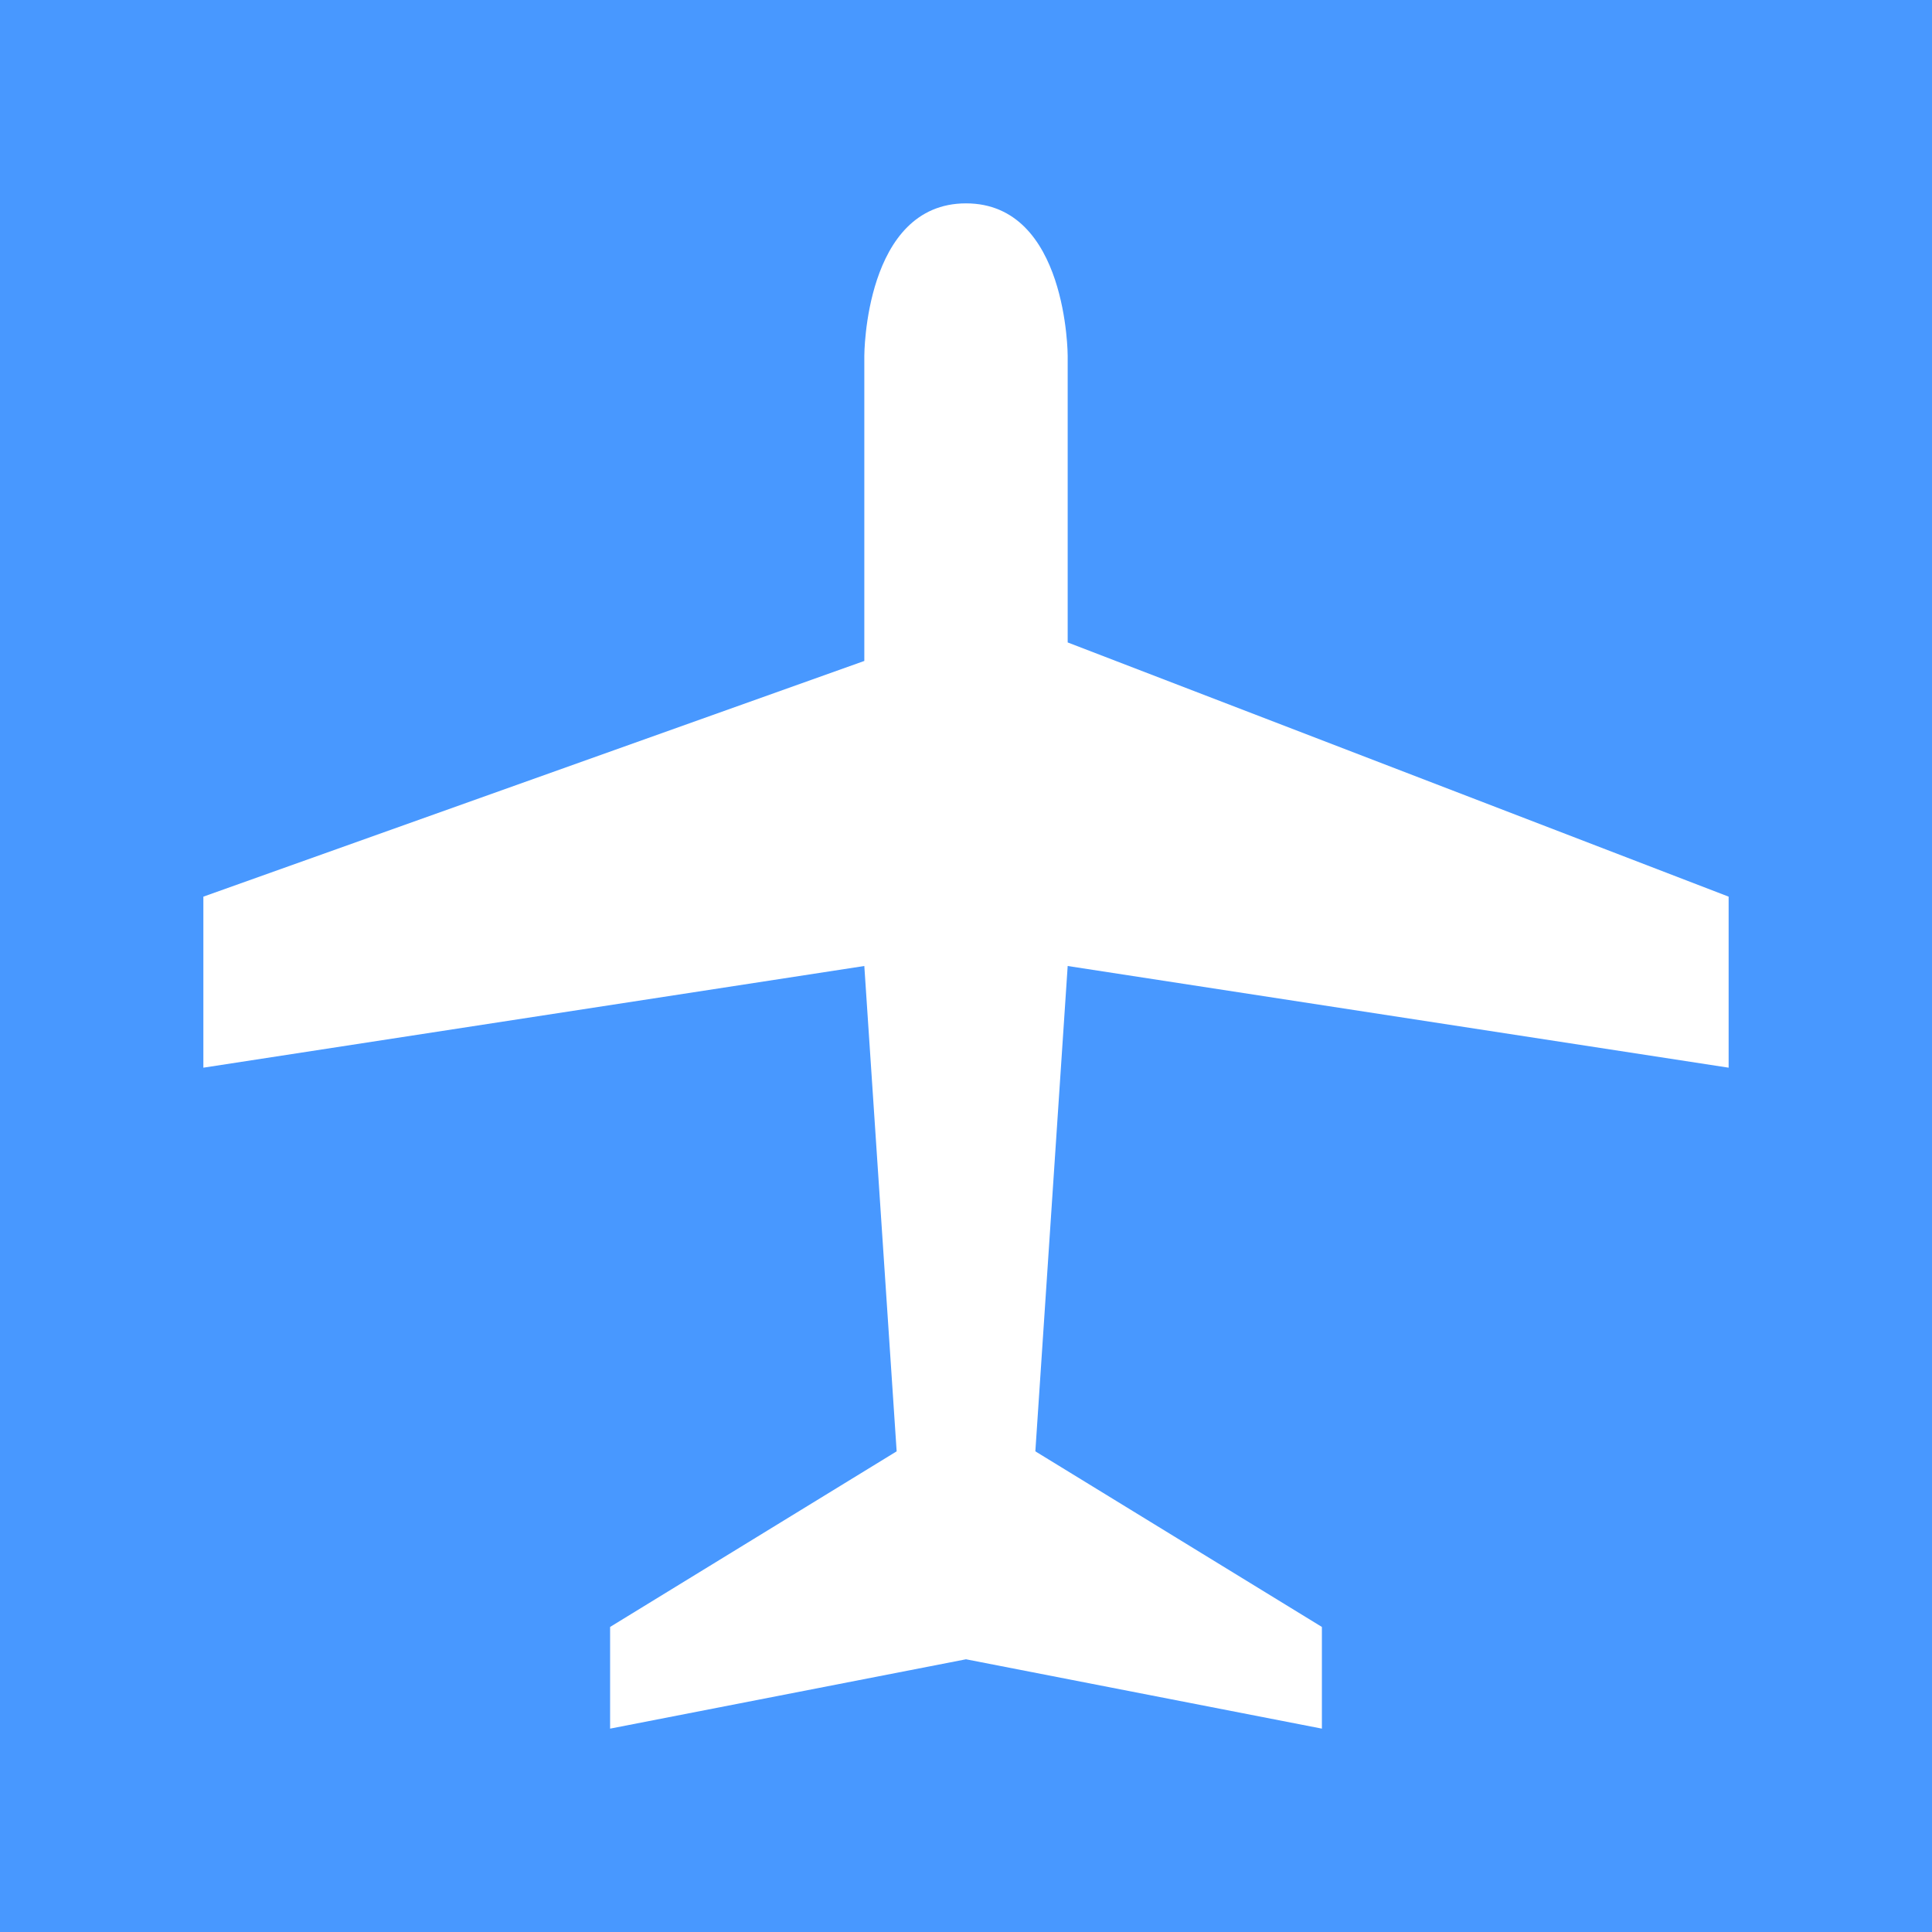
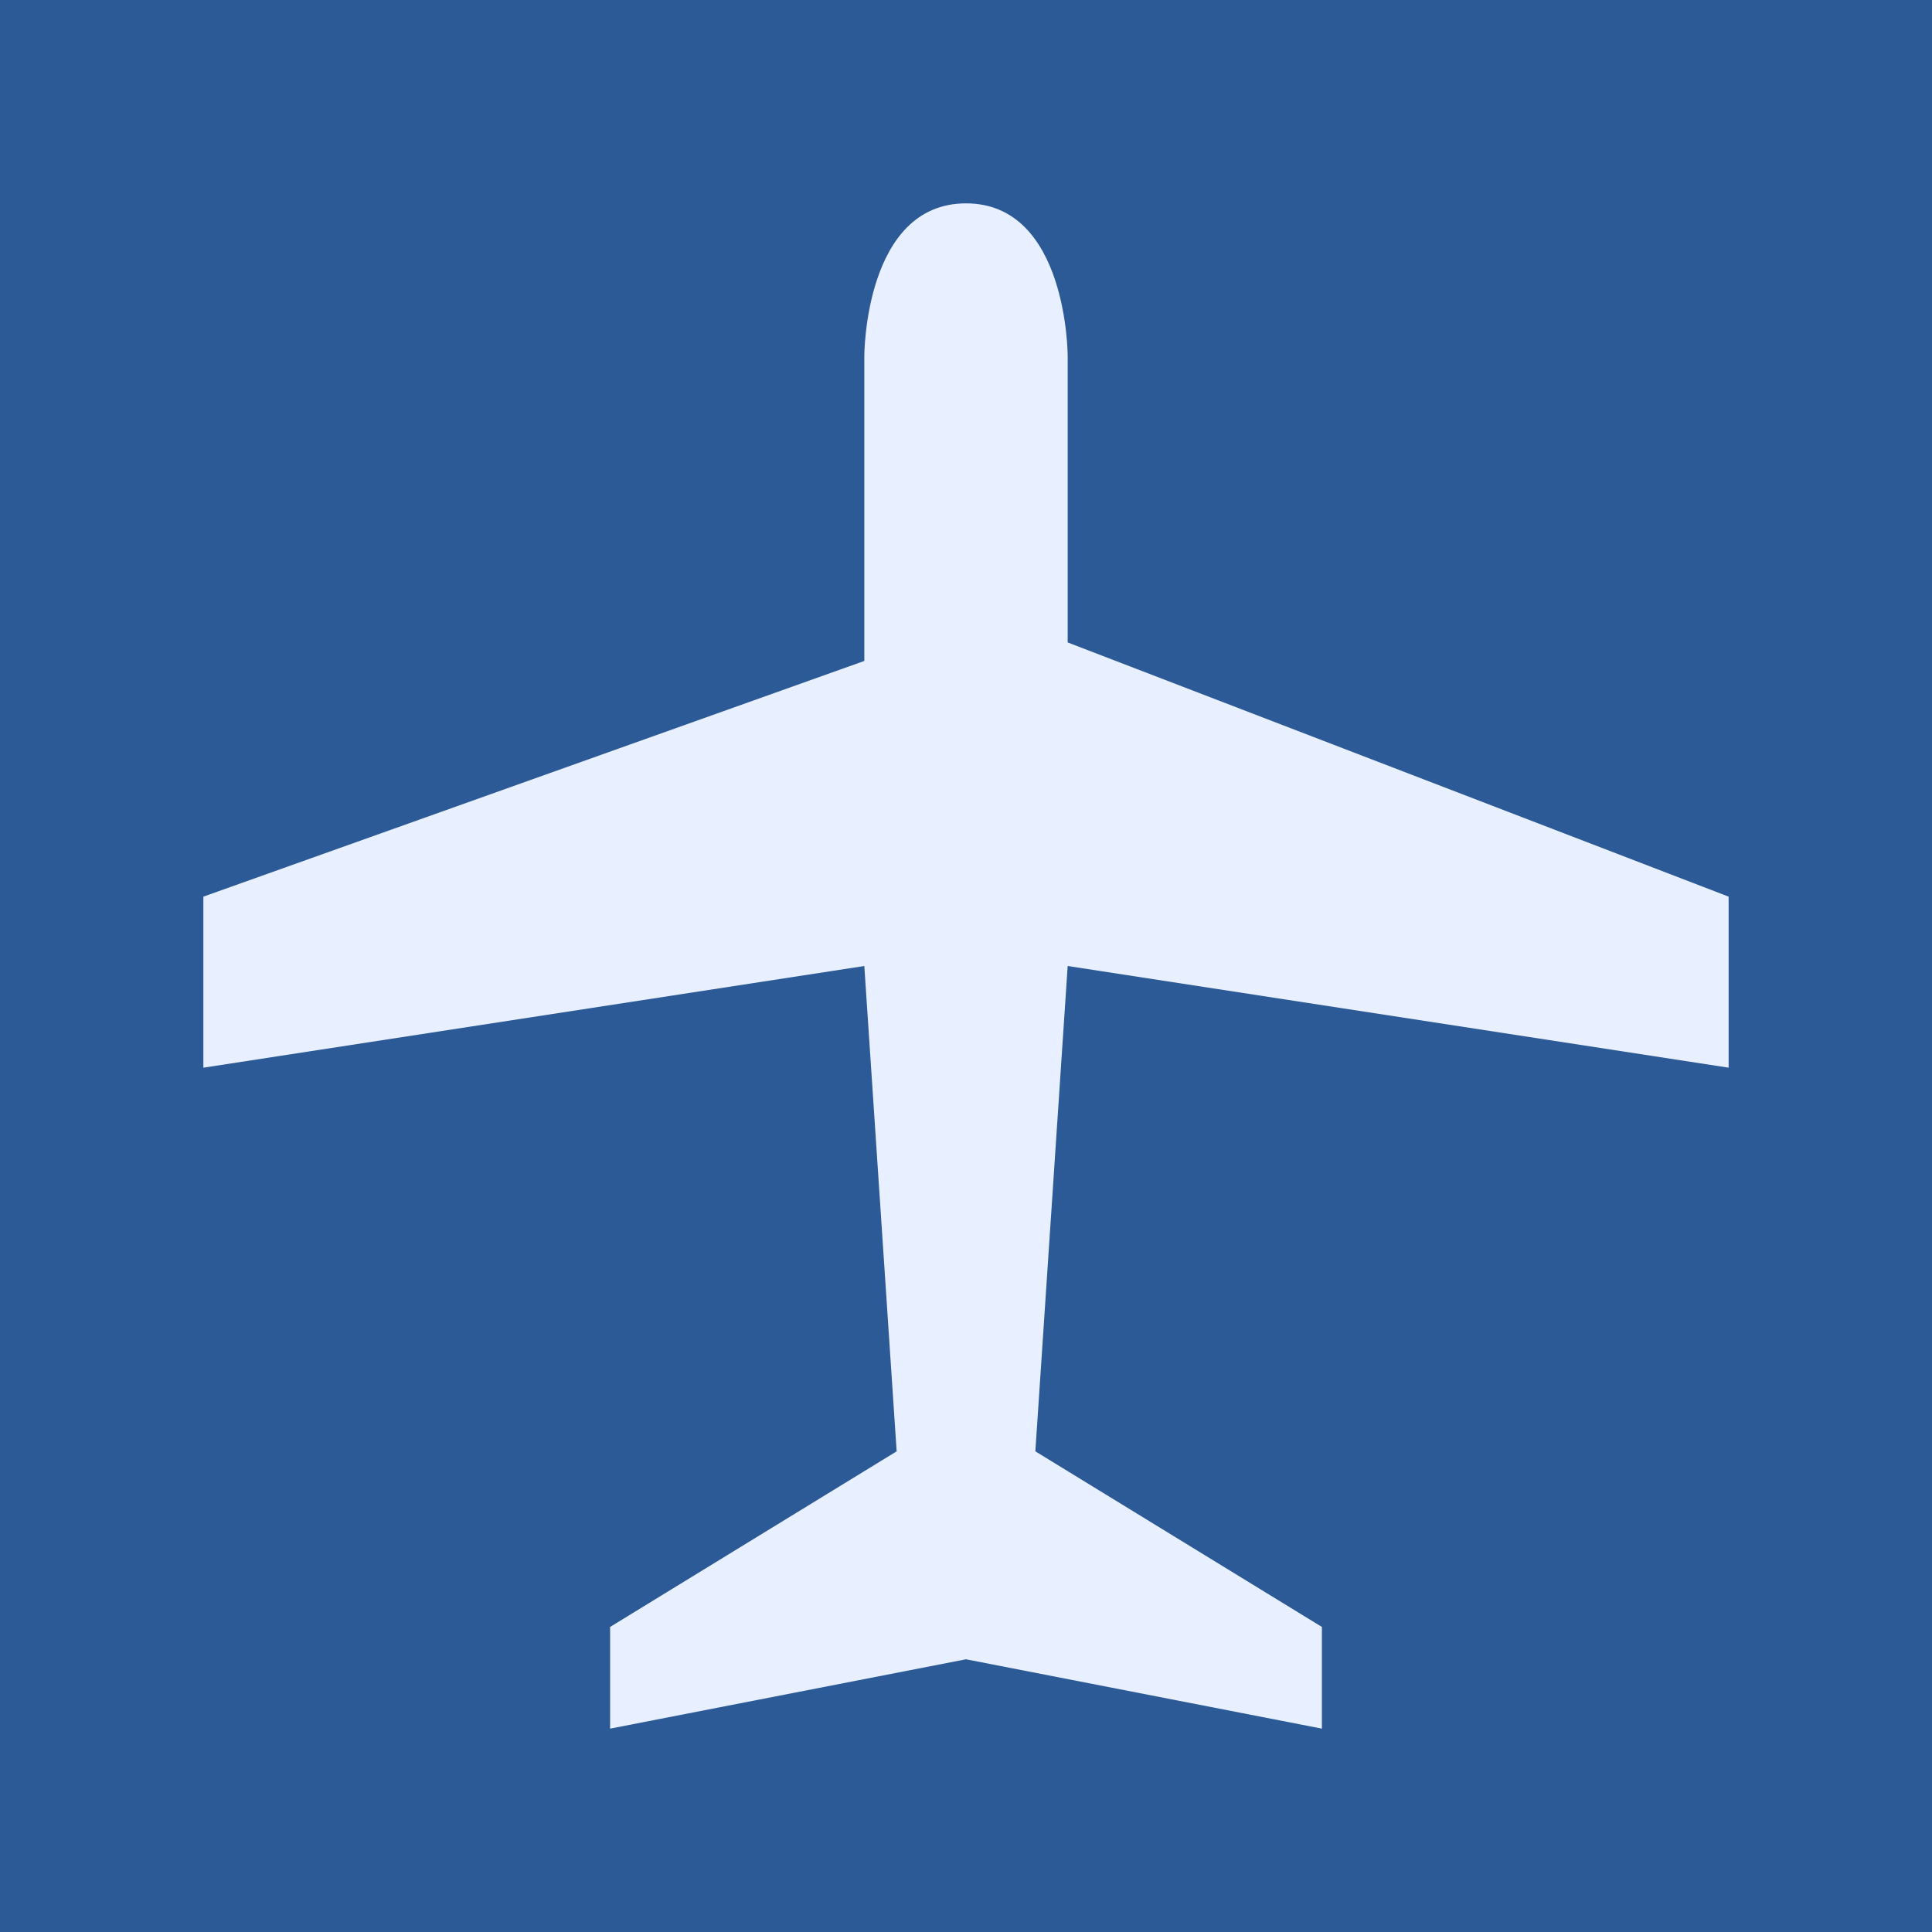
<svg xmlns="http://www.w3.org/2000/svg" viewBox="0 0 19 19" height="19" width="19">
  <rect fill="none" x="0" y="0" width="19" height="19" />
-   <rect x="0" y="0" width="19" height="19" rx="0" ry="0" fill="#4898ff" />
-   <path fill="#fff" transform="translate(2 2)" d="M15,6.818L15,8.5l-6.5-1  l-0.318,4.773L11,14v1l-3.5-0.682L4,15v-1l2.818-1.727L6.5,7.5L0,8.5V6.818L6.5,4.5v-3c0,0,0-1.5,1-1.5s1,1.5,1,1.5v2.818  L15,6.818z" />
+   <rect x="0" y="0" width="19" height="19" rx="0" ry="0" fill="#2c5a96" />
+   <path fill="#e8f0ff" transform="translate(2 2)" d="M15,6.818L15,8.5l-6.5-1  l-0.318,4.773L11,14v1l-3.5-0.682L4,15v-1l2.818-1.727L6.5,7.5L0,8.5V6.818L6.5,4.5v-3c0,0,0-1.5,1-1.5s1,1.5,1,1.5v2.818  L15,6.818z" />
</svg>
